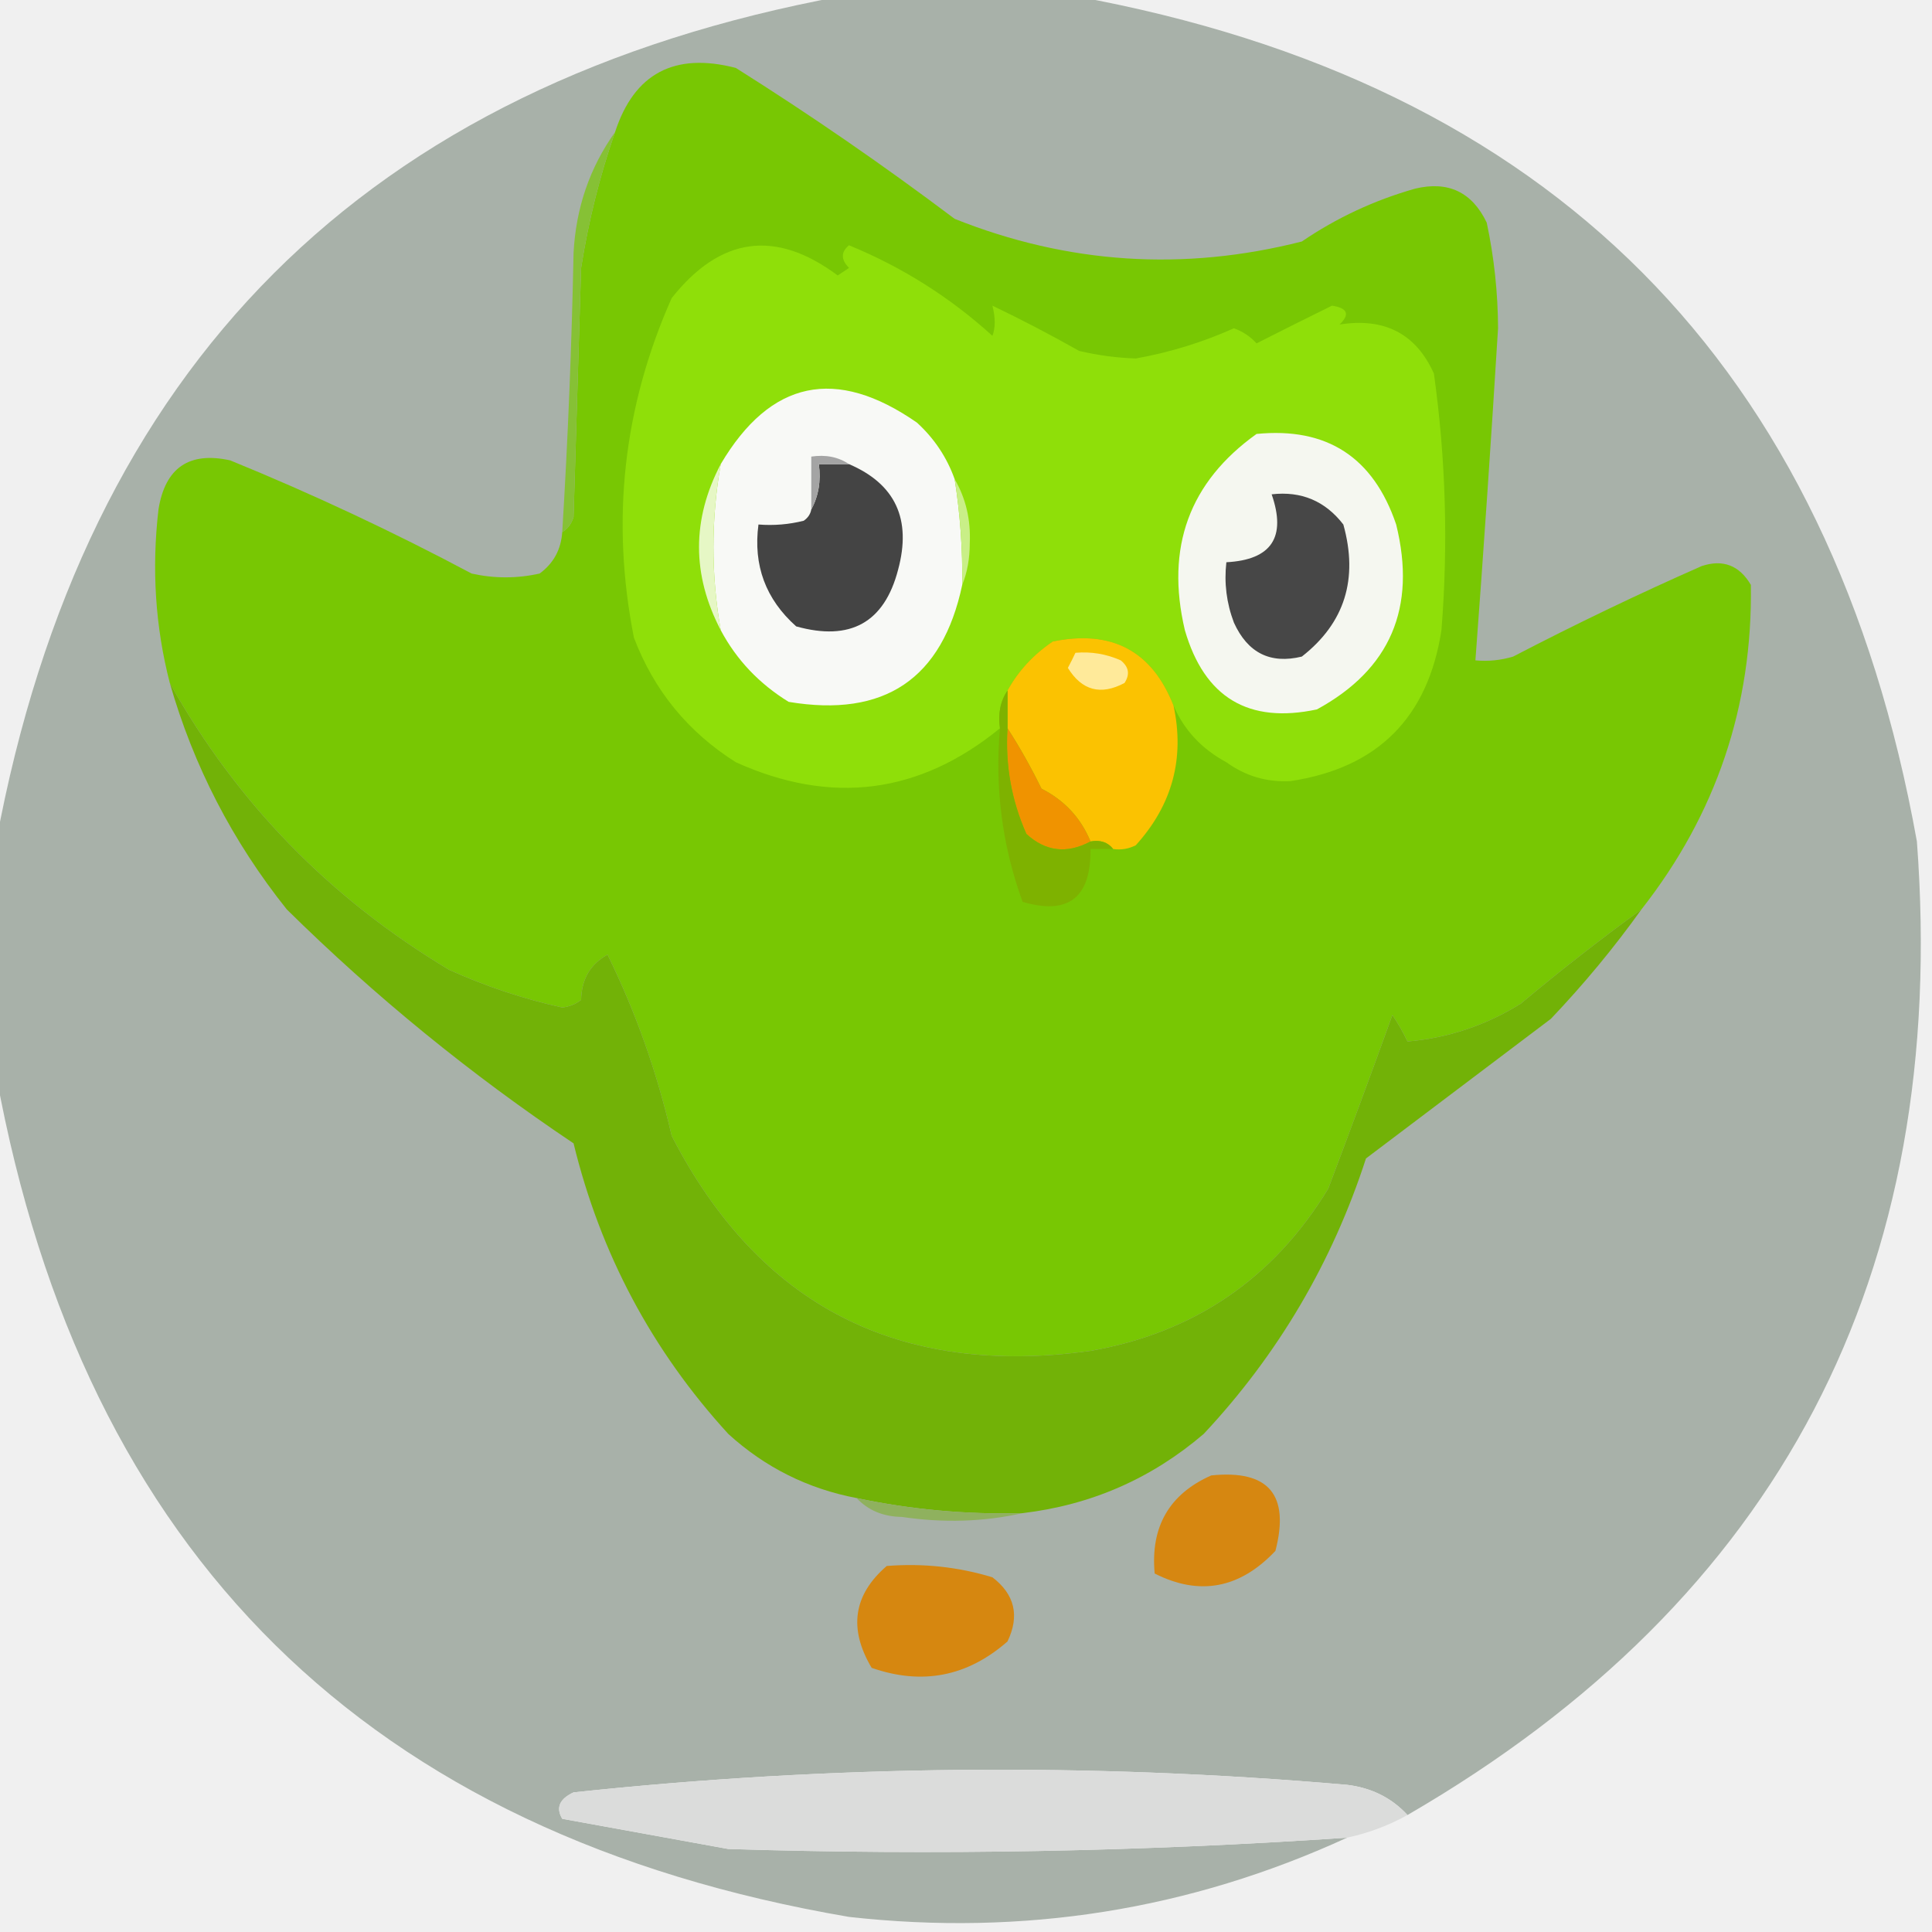
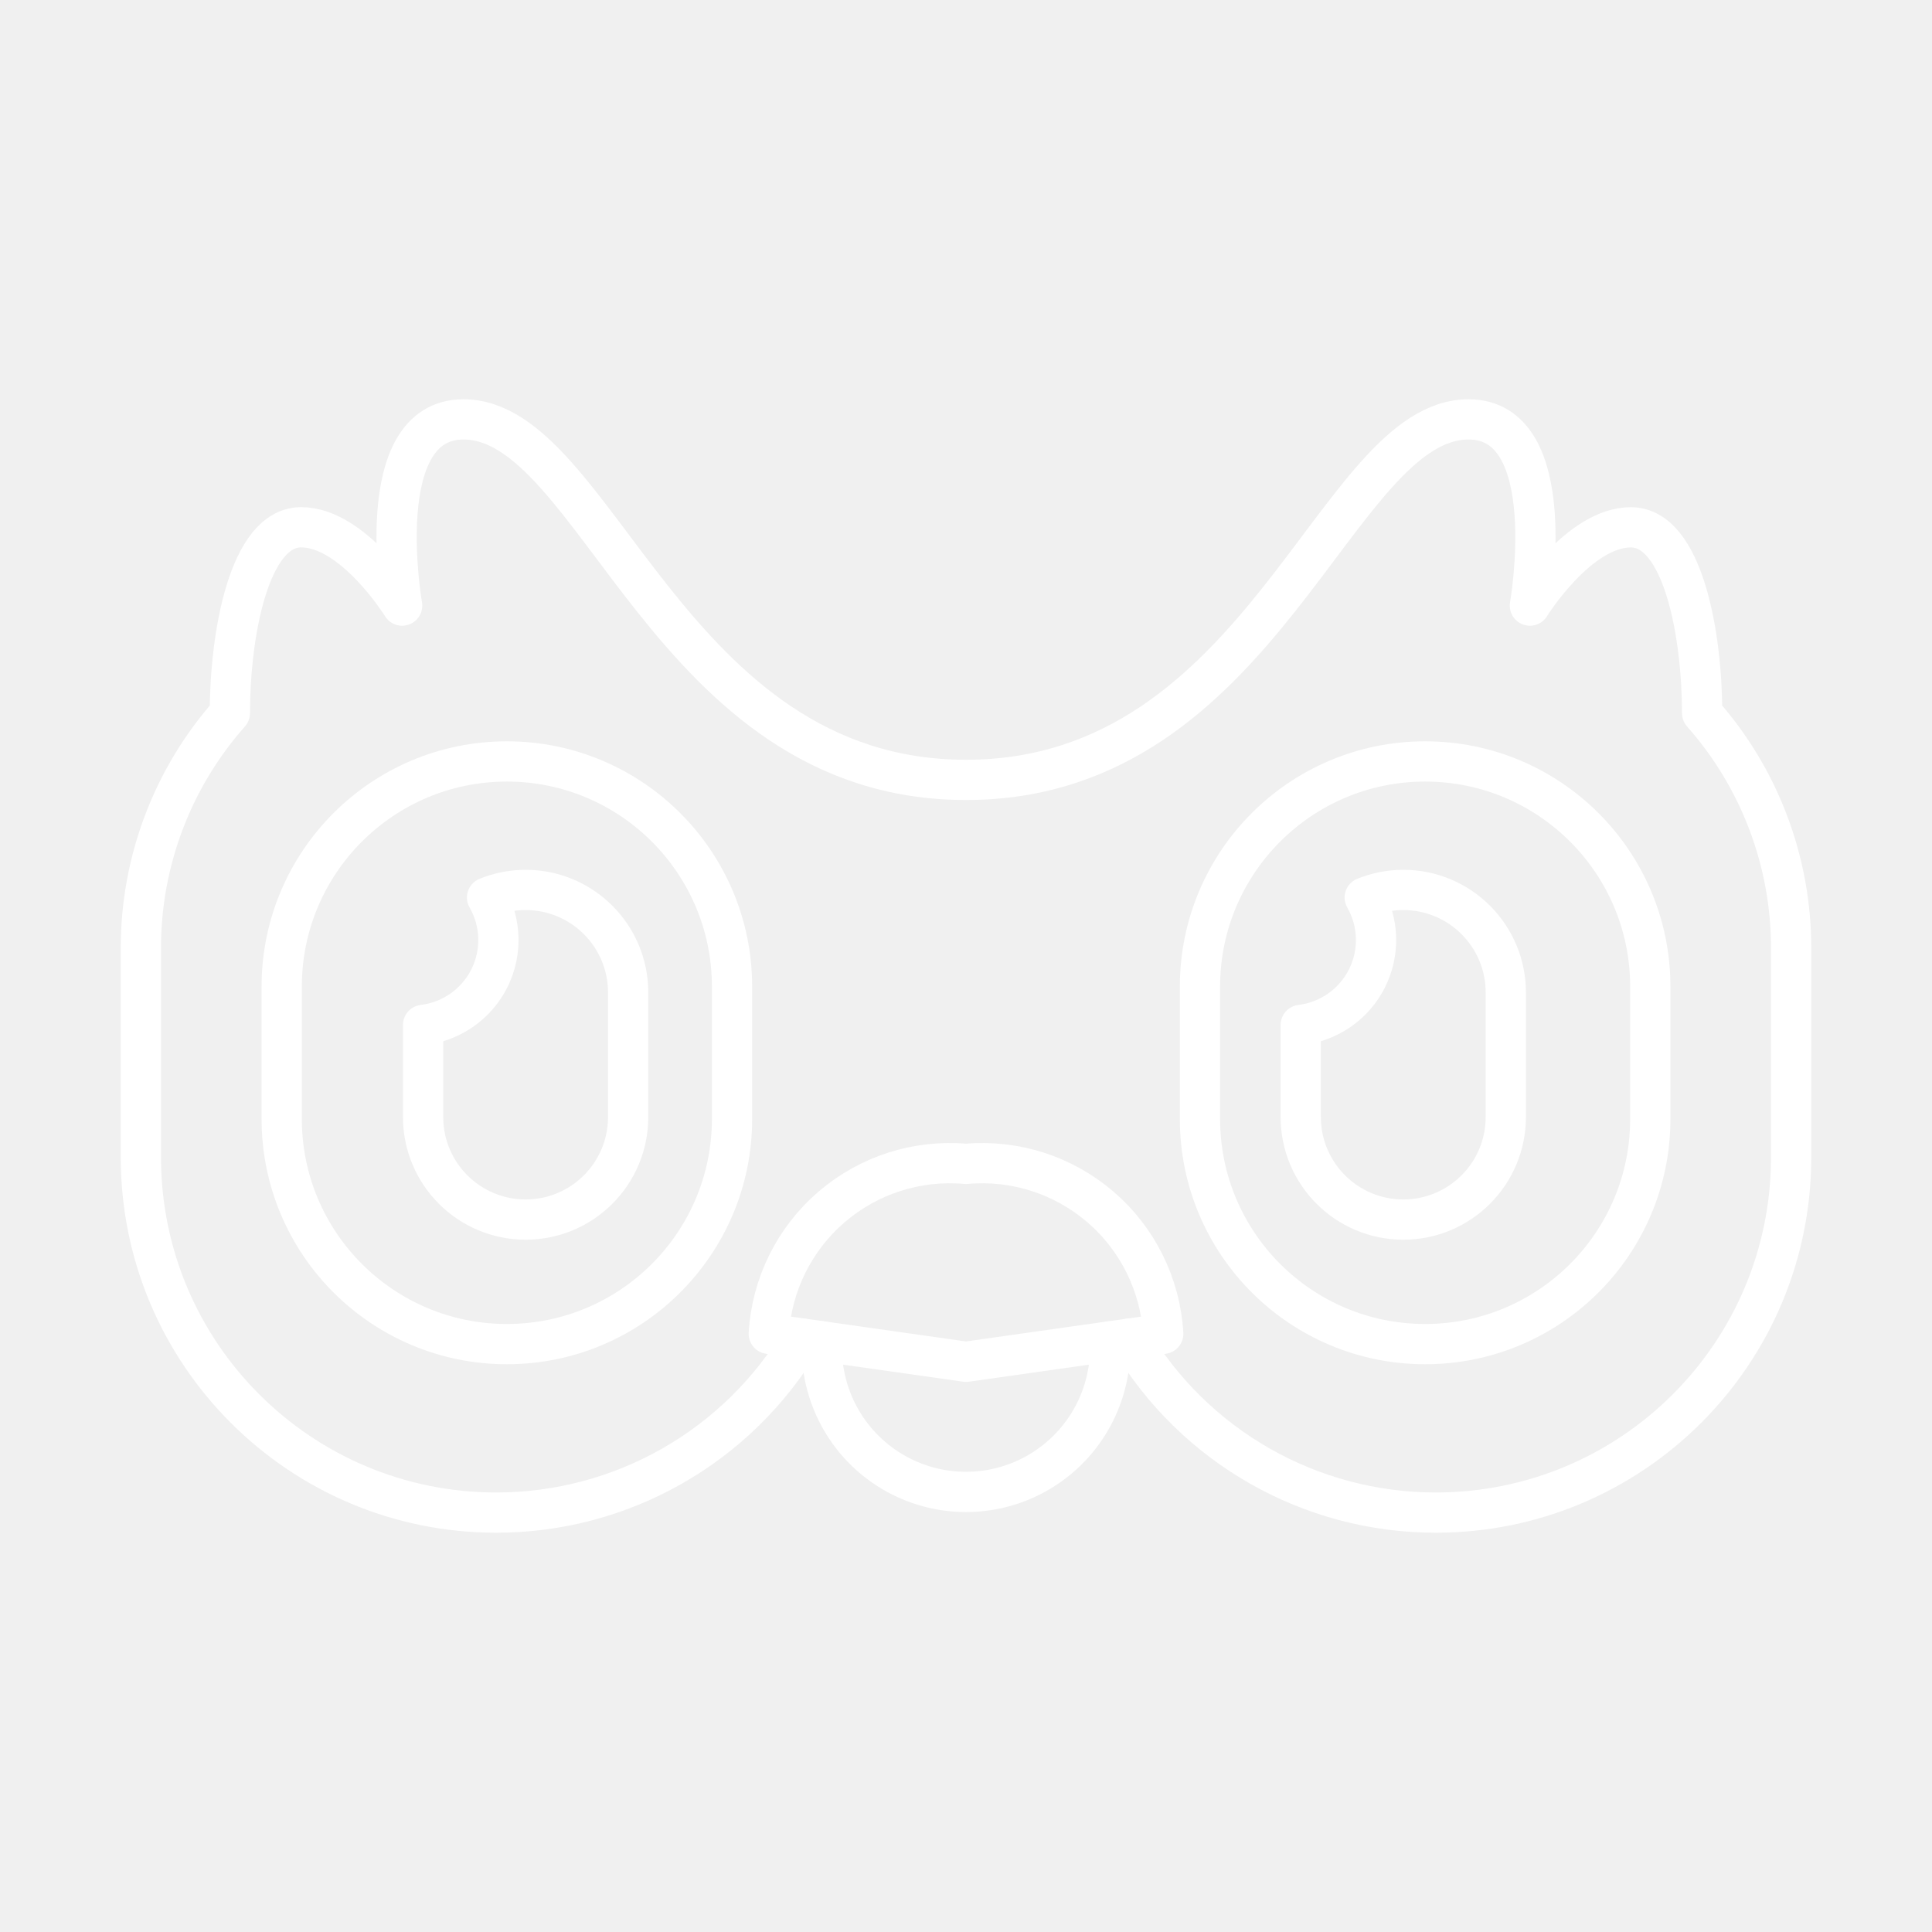
- <svg xmlns="http://www.w3.org/2000/svg" version="1.1" width="256px" height="256px" style="shape-rendering:geometricPrecision; text-rendering:geometricPrecision; image-rendering:optimizeQuality; fill-rule:evenodd; clip-rule:evenodd">
-   <g>
-     <path style="opacity:0.995" fill="#a8b1a9" d="M 111.5,-0.5 C 121.833,-0.5 132.167,-0.5 142.5,-0.5C 205.475,10.976 242.642,48.309 254,111.5C 258.302,168.908 235.802,211.908 186.5,240.5C 184.407,238.228 181.74,236.895 178.5,236.5C 144.275,233.528 110.108,233.861 76,237.5C 74.132,238.369 73.632,239.535 74.5,241C 81.866,242.335 89.199,243.668 96.5,245C 123.863,245.857 151.197,245.357 178.5,243.5C 157.615,253.081 135.615,256.581 112.5,254C 48.773,243.106 11.106,205.939 -0.5,142.5C -0.5,132.167 -0.5,121.833 -0.5,111.5C 11.176,48.491 48.509,11.158 111.5,-0.5 Z" />
-   </g>
-   <g>
-     <path style="opacity:1" fill="#78c703" d="M 217.5,120.5 C 212.079,124.445 206.745,128.612 201.5,133C 196.843,135.886 191.843,137.553 186.5,138C 185.929,136.795 185.262,135.628 184.5,134.5C 181.73,142.169 178.896,149.835 176,157.5C 168.738,169.431 158.238,176.598 144.5,179C 119.084,182.512 100.584,173.012 89,150.5C 87.077,142.121 84.244,134.121 80.5,126.5C 78.22,127.755 77.053,129.755 77,132.5C 76.275,133.059 75.442,133.392 74.5,133.5C 69.347,132.36 64.347,130.694 59.5,128.5C 43.683,119.019 31.35,106.353 22.5,90.5C 20.582,83.072 20.082,75.405 21,67.5C 21.89,61.973 25.057,59.807 30.5,61C 41.398,65.448 52.064,70.448 62.5,76C 65.5,76.667 68.5,76.667 71.5,76C 73.342,74.654 74.342,72.821 74.5,70.5C 75.222,70.082 75.722,69.416 76,68.5C 76.333,57.5 76.667,46.5 77,35.5C 77.972,29.301 79.472,23.301 81.5,17.5C 84.031,9.731 89.365,6.897 97.5,9C 107.421,15.247 117.087,21.913 126.5,29C 141.502,34.983 156.835,35.983 172.5,32C 177.108,28.863 182.108,26.53 187.5,25C 191.886,23.943 195.053,25.443 197,29.5C 197.979,34.111 198.479,38.777 198.5,43.5C 197.594,58.182 196.594,72.849 195.5,87.5C 197.199,87.66 198.866,87.493 200.5,87C 208.712,82.727 217.045,78.727 225.5,75C 228.308,74.08 230.475,74.913 232,77.5C 232.239,93.542 227.406,107.875 217.5,120.5 Z" />
-   </g>
-   <g>
-     <path style="opacity:1" fill="#8fdf09" d="M 155.5,93.5 C 152.653,86.24 147.32,83.407 139.5,85C 136.926,86.737 134.926,88.904 133.5,91.5C 132.549,92.919 132.216,94.585 132.5,96.5C 121.839,105.214 110.172,106.714 97.5,101C 91.164,96.998 86.664,91.498 84,84.5C 80.922,68.924 82.589,53.924 89,39.5C 95.446,31.361 102.779,30.361 111,36.5C 111.5,36.167 112,35.833 112.5,35.5C 111.41,34.391 111.41,33.391 112.5,32.5C 119.563,35.402 125.897,39.402 131.5,44.5C 131.906,43.443 131.906,42.109 131.5,40.5C 135.318,42.328 139.152,44.328 143,46.5C 145.458,47.08 147.958,47.414 150.5,47.5C 154.976,46.705 159.309,45.371 163.5,43.5C 164.672,43.919 165.672,44.585 166.5,45.5C 169.856,43.793 173.19,42.127 176.5,40.5C 178.569,40.824 178.902,41.657 177.5,43C 183.463,42.056 187.63,44.223 190,49.5C 191.576,60.775 191.909,72.108 191,83.5C 189.212,95.095 182.546,101.762 171,103.5C 167.871,103.671 165.037,102.838 162.5,101C 159.228,99.233 156.895,96.733 155.5,93.5 Z" />
-   </g>
-   <g>
-     <path style="opacity:1" fill="#f8f9f6" d="M 126.5,63.5 C 127.229,68.13 127.563,72.797 127.5,77.5C 124.857,89.959 117.191,95.126 104.5,93C 100.592,90.594 97.591,87.428 95.5,83.5C 94.21,76.174 94.21,68.841 95.5,61.5C 102.087,50.363 110.754,48.529 121.5,56C 123.797,58.099 125.464,60.599 126.5,63.5 Z" />
-   </g>
-   <g>
-     <path style="opacity:1" fill="#86c135" d="M 81.5,17.5 C 79.472,23.301 77.972,29.301 77,35.5C 76.667,46.5 76.333,57.5 76,68.5C 75.722,69.416 75.222,70.082 74.5,70.5C 75.252,58.192 75.752,45.858 76,33.5C 76.316,27.534 78.149,22.201 81.5,17.5 Z" />
-   </g>
-   <g>
-     <path style="opacity:1" fill="#f5f7f0" d="M 166.5,57.5 C 175.813,56.577 181.979,60.577 185,69.5C 187.723,80.535 184.223,88.702 174.5,94C 165.431,95.937 159.598,92.437 157,83.5C 154.418,72.543 157.584,63.876 166.5,57.5 Z" />
-   </g>
-   <g>
-     <path style="opacity:1" fill="#444444" d="M 112.5,61.5 C 118.647,64.134 120.814,68.801 119,75.5C 117.173,82.502 112.673,85.002 105.5,83C 101.452,79.4 99.785,74.9 100.5,69.5C 102.527,69.662 104.527,69.496 106.5,69C 107.056,68.617 107.389,68.117 107.5,67.5C 108.461,65.735 108.795,63.735 108.5,61.5C 109.833,61.5 111.167,61.5 112.5,61.5 Z" />
-   </g>
-   <g>
-     <path style="opacity:1" fill="#a4a4a4" d="M 112.5,61.5 C 111.167,61.5 109.833,61.5 108.5,61.5C 108.795,63.735 108.461,65.735 107.5,67.5C 107.5,65.167 107.5,62.833 107.5,60.5C 109.415,60.215 111.081,60.549 112.5,61.5 Z" />
-   </g>
-   <g>
-     <path style="opacity:1" fill="#474747" d="M 168.5,65.5 C 172.426,65.047 175.592,66.38 178,69.5C 180.011,76.725 178.177,82.559 172.5,87C 168.326,88.018 165.326,86.518 163.5,82.5C 162.52,79.913 162.187,77.247 162.5,74.5C 168.476,74.186 170.476,71.186 168.5,65.5 Z" />
-   </g>
-   <g>
-     <path style="opacity:1" fill="#e6f7c5" d="M 95.5,61.5 C 94.21,68.841 94.21,76.174 95.5,83.5C 91.665,76.159 91.665,68.826 95.5,61.5 Z" />
-   </g>
-   <g>
-     <path style="opacity:1" fill="#c9ef87" d="M 126.5,63.5 C 127.973,66.017 128.64,68.85 128.5,72C 128.494,74.033 128.161,75.866 127.5,77.5C 127.563,72.797 127.229,68.13 126.5,63.5 Z" />
-   </g>
-   <g>
-     <path style="opacity:1" fill="#fbc201" d="M 155.5,93.5 C 157.005,100.491 155.338,106.657 150.5,112C 149.552,112.483 148.552,112.649 147.5,112.5C 146.791,111.596 145.791,111.263 144.5,111.5C 143.218,108.383 141.051,106.05 138,104.5C 136.603,101.646 135.103,98.98 133.5,96.5C 133.5,94.833 133.5,93.167 133.5,91.5C 134.926,88.904 136.926,86.737 139.5,85C 147.32,83.407 152.653,86.24 155.5,93.5 Z" />
-   </g>
-   <g>
-     <path style="opacity:1" fill="#ffea9a" d="M 142.5,86.5 C 144.591,86.318 146.591,86.652 148.5,87.5C 149.583,88.365 149.749,89.365 149,90.5C 145.857,92.172 143.357,91.506 141.5,88.5C 141.863,87.817 142.196,87.15 142.5,86.5 Z" />
-   </g>
-   <g>
-     <path style="opacity:1" fill="#f09300" d="M 133.5,96.5 C 135.103,98.98 136.603,101.646 138,104.5C 141.051,106.05 143.218,108.383 144.5,111.5C 141.375,113.172 138.542,112.838 136,110.5C 134.026,106.049 133.193,101.382 133.5,96.5 Z" />
-   </g>
-   <g>
-     <path style="opacity:1" fill="#72b207" d="M 22.5,90.5 C 31.35,106.353 43.683,119.019 59.5,128.5C 64.347,130.694 69.347,132.36 74.5,133.5C 75.442,133.392 76.275,133.059 77,132.5C 77.053,129.755 78.22,127.755 80.5,126.5C 84.244,134.121 87.077,142.121 89,150.5C 100.584,173.012 119.084,182.512 144.5,179C 158.238,176.598 168.738,169.431 176,157.5C 178.896,149.835 181.73,142.169 184.5,134.5C 185.262,135.628 185.929,136.795 186.5,138C 191.843,137.553 196.843,135.886 201.5,133C 206.745,128.612 212.079,124.445 217.5,120.5C 213.866,125.579 209.866,130.412 205.5,135C 197.333,141.167 189.167,147.333 181,153.5C 176.52,167.299 169.354,179.465 159.5,190C 152.584,195.919 144.584,199.419 135.5,200.5C 128.067,200.698 120.733,200.031 113.5,198.5C 107.03,197.265 101.363,194.432 96.5,190C 86.391,178.95 79.558,166.117 76,151.5C 62.336,142.342 49.67,132.009 38,120.5C 30.812,111.497 25.645,101.497 22.5,90.5 Z" />
-   </g>
-   <g>
-     <path style="opacity:1" fill="#7eb200" d="M 133.5,91.5 C 133.5,93.167 133.5,94.833 133.5,96.5C 133.193,101.382 134.026,106.049 136,110.5C 138.542,112.838 141.375,113.172 144.5,111.5C 145.791,111.263 146.791,111.596 147.5,112.5C 146.5,112.5 145.5,112.5 144.5,112.5C 144.565,118.955 141.565,121.288 135.5,119.5C 132.805,112.098 131.805,104.432 132.5,96.5C 132.216,94.585 132.549,92.919 133.5,91.5 Z" />
-   </g>
-   <g>
-     <path style="opacity:1" fill="#d68711" d="M 160.5,195.5 C 168.098,194.725 170.931,198.058 169,205.5C 164.272,210.504 158.939,211.504 153,208.5C 152.428,202.303 154.928,197.97 160.5,195.5 Z" />
-   </g>
-   <g>
-     <path style="opacity:1" fill="#8fb15e" d="M 113.5,198.5 C 120.733,200.031 128.067,200.698 135.5,200.5C 130.35,201.651 125.016,201.817 119.5,201C 117.026,200.963 115.026,200.13 113.5,198.5 Z" />
-   </g>
-   <g>
-     <path style="opacity:1" fill="#d68710" d="M 117.5,207.5 C 122.297,207.121 126.964,207.621 131.5,209C 134.463,211.271 135.13,214.104 133.5,217.5C 128.183,222.162 122.183,223.329 115.5,221C 112.407,215.809 113.074,211.309 117.5,207.5 Z" />
-   </g>
-   <g>
-     <path style="opacity:0.997" fill="#dbdcdb" d="M 186.5,240.5 C 183.993,241.892 181.327,242.892 178.5,243.5C 151.197,245.357 123.863,245.857 96.5,245C 89.199,243.668 81.866,242.335 74.5,241C 73.632,239.535 74.132,238.369 76,237.5C 110.108,233.861 144.275,233.528 178.5,236.5C 181.74,236.895 184.407,238.228 186.5,240.5 Z" />
-   </g>
+ <svg xmlns="http://www.w3.org/2000/svg" viewBox="0 0 48 48">
+   <defs>
+     <style>.a{fill:none;stroke:#fff;stroke-linecap:round;stroke-linejoin:round;}</style>
+   </defs>
+   <rect class="a" x="6.999" y="18.918" width="11.188" height="14.476" rx="5.594" />
+   <path class="a" d="M13.06,22.11a2.538,2.538,0,0,0-.959.188,2.124,2.124,0,0,1-1.589,3.166v2.289a2.547,2.547,0,0,0,5.094,0V24.657A2.547,2.547,0,0,0,13.06,22.11Z" />
+   <rect class="a" x="29.813" y="18.918" width="11.188" height="14.476" rx="5.594" />
+   <path class="a" d="M34.865,22.11a2.538,2.538,0,0,0-.959.188,2.124,2.124,0,0,1-1.589,3.166v2.289a2.547,2.547,0,1,0,5.094,0V24.657A2.547,2.547,0,0,0,34.865,22.11Z" />
+   <path class="a" d="M28.077,33.256A8.824,8.824,0,0,0,35.672,37.58h0A8.828,8.828,0,0,0,44.5,28.752v-5.19a8.794,8.794,0,0,0-2.211-5.844h0c0-1.926-.467-4.617-1.771-4.617S38.01,15.046,38.01,15.046s.815-4.626-1.524-4.626c-3.326,0-5.084,8.956-12.485,8.956S14.841,10.42,11.515,10.42c-2.34,0-1.524,4.626-1.524,4.626s-1.205-1.946-2.509-1.946-1.771,2.692-1.771,4.617h0A8.794,8.794,0,0,0,3.5,23.562v5.19A8.828,8.828,0,0,0,12.328,37.58h0a8.824,8.824,0,0,0,7.595-4.324" />
+   <path class="a" d="M24,33.833l4.9-.695a4.504,4.504,0,0,0-4.9-4.222,4.504,4.504,0,0,0-4.9,4.222Z" />
+   <path class="a" d="M27.578,33.326a3.582,3.582,0,1,1-7.157,0" />
</svg>
